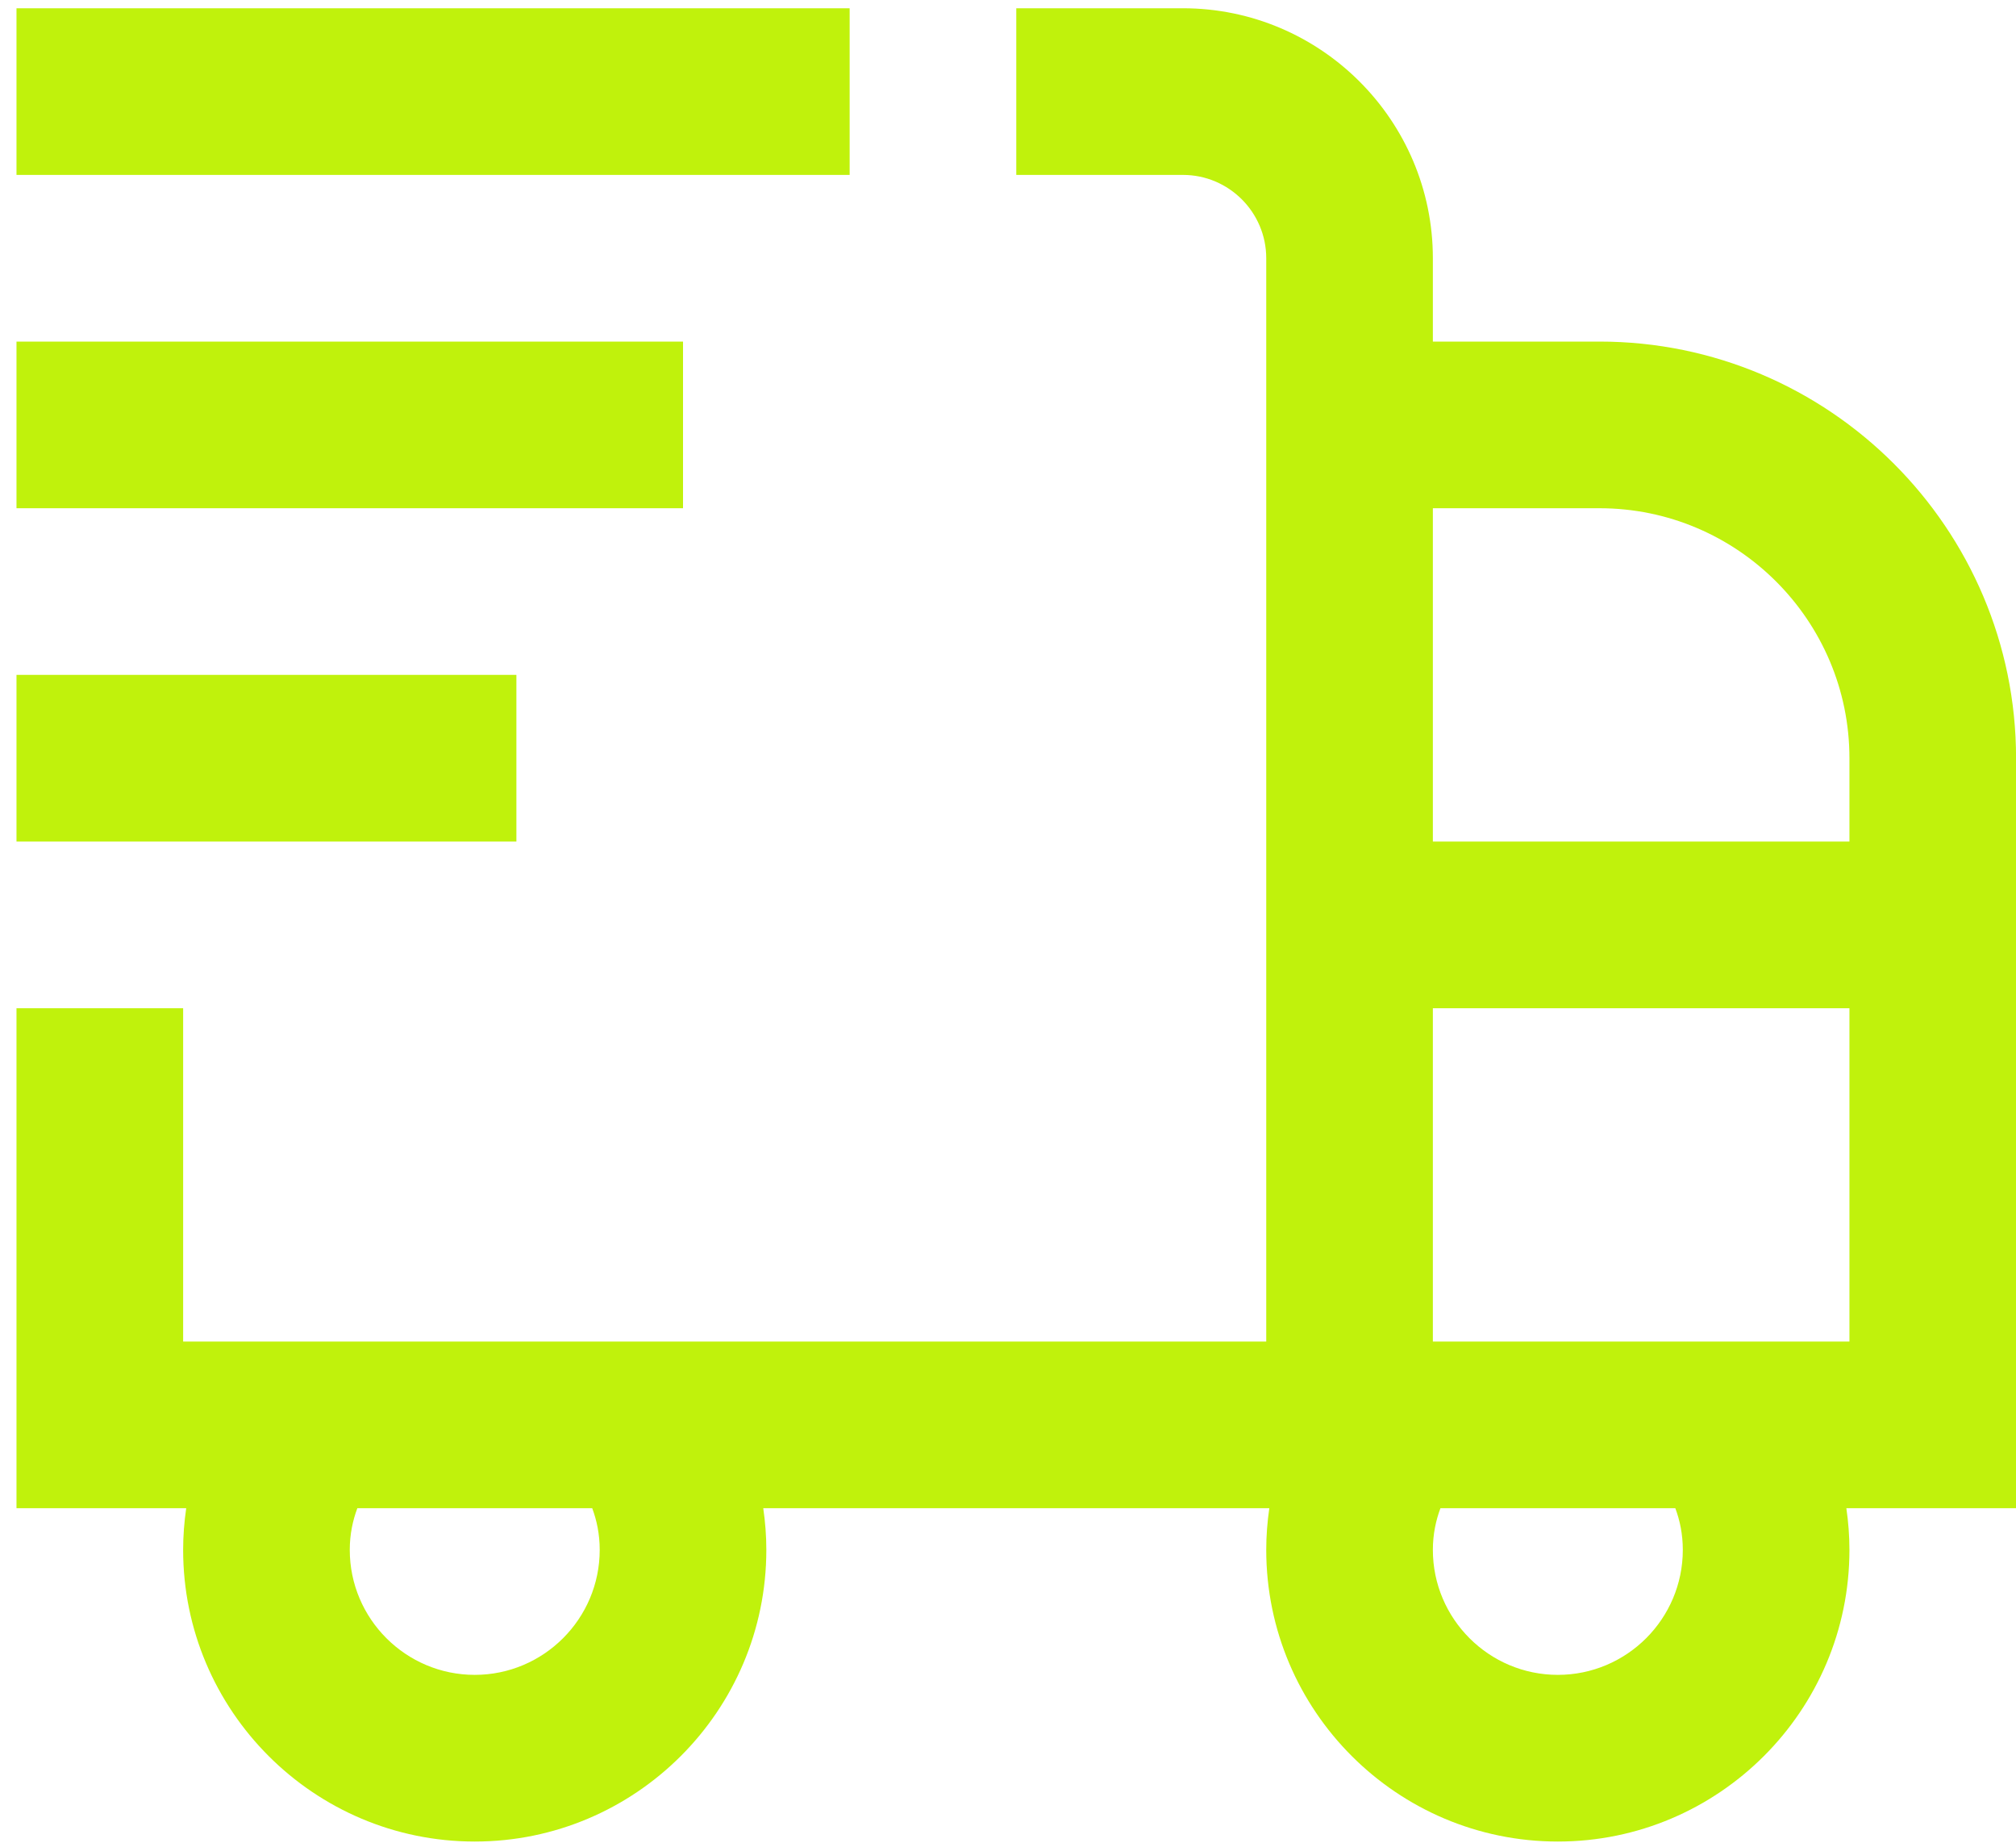
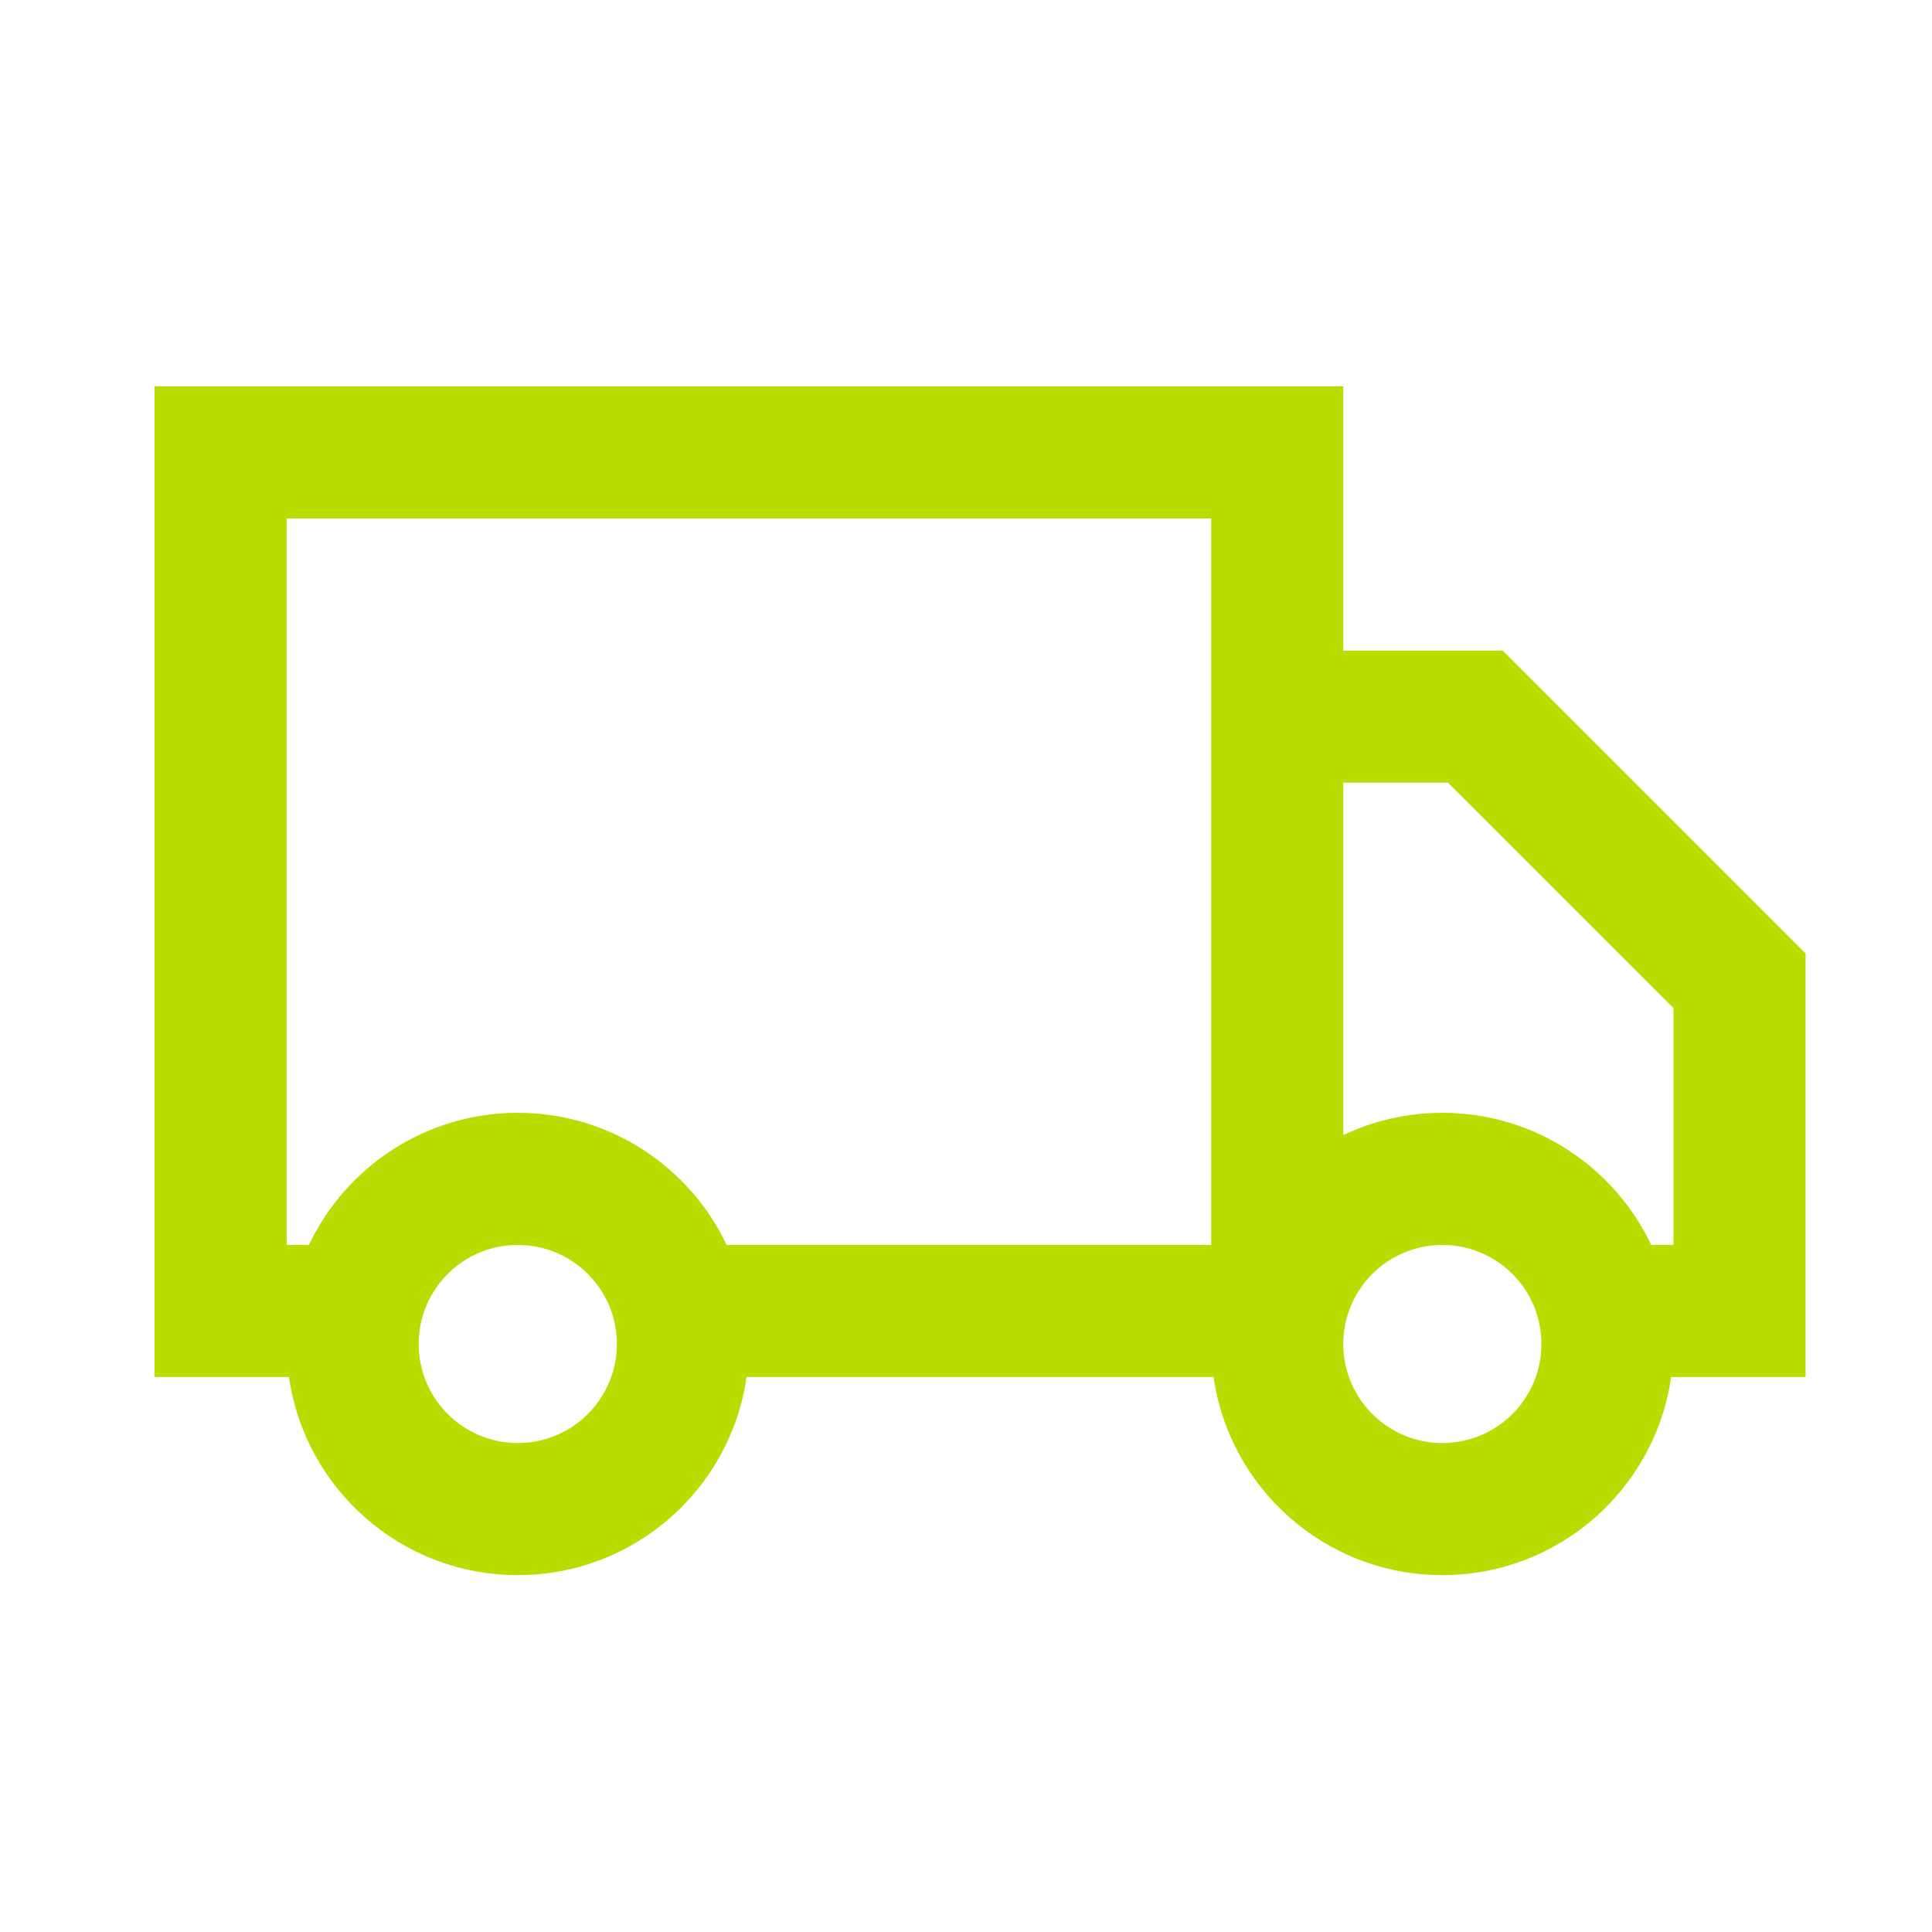
- <svg xmlns="http://www.w3.org/2000/svg" width="95" height="87" viewBox="0 0 95 87" fill="none">
-   <path d="M95.003 35.724C95.003 24.899 86.197 16.093 75.373 16.093H67.521V12.167C67.521 5.673 62.236 0.389 55.743 0.389H47.89V8.241H55.743C57.91 8.241 59.669 10.004 59.669 12.167V63.206H8.63V47.502H0.777V71.058H8.775C8.681 71.706 8.63 72.358 8.63 73.021C8.63 80.599 14.793 86.763 22.371 86.763C29.948 86.763 36.112 80.599 36.112 73.021C36.112 72.358 36.061 71.706 35.967 71.058H59.814C59.72 71.706 59.669 72.358 59.669 73.021C59.669 80.599 65.833 86.763 73.41 86.763C80.987 86.763 87.151 80.599 87.151 73.021C87.151 72.358 87.1 71.706 87.006 71.058H95.003V35.724ZM28.26 73.021C28.26 76.268 25.618 78.91 22.371 78.91C19.124 78.91 16.482 76.268 16.482 73.021C16.482 72.279 16.627 71.624 16.839 71.058H27.907C28.119 71.624 28.26 72.279 28.26 73.021ZM75.373 23.945C81.867 23.945 87.151 29.23 87.151 35.724V39.65H67.521V23.945H75.373ZM79.299 73.021C79.299 76.268 76.657 78.91 73.41 78.91C70.163 78.91 67.521 76.268 67.521 73.021C67.521 72.279 67.666 71.624 67.878 71.058H78.946C79.158 71.624 79.299 72.279 79.299 73.021ZM67.521 63.206V47.502H87.151V63.206H67.521ZM40.038 8.241H0.777V0.389H40.038V8.241ZM32.186 23.945H0.777V16.093H32.186V23.945ZM24.334 39.65H0.777V31.797H24.334V39.65Z" fill="#C0F20C" />
+ <svg xmlns="http://www.w3.org/2000/svg" width="50" height="50" viewBox="0 0 50 50" fill="none">
+   <path fill-rule="evenodd" clip-rule="evenodd" d="M34.764 10H4V35.637H4.855H7.418H7.479C7.893 38.536 10.387 40.764 13.4 40.764C16.414 40.764 18.907 38.536 19.322 35.637H31.407C31.821 38.536 34.314 40.764 37.328 40.764C40.341 40.764 42.835 38.536 43.249 35.637H46.728V24.674L38.891 16.837H34.764V10ZM34.764 20.255V29.376C35.541 29.007 36.41 28.8 37.328 28.8C39.714 28.8 41.774 30.198 42.734 32.219H43.31V26.09L37.474 20.255H34.764ZM31.346 32.219V16.837V13.418H7.418V32.219H7.994C8.954 30.198 11.014 28.8 13.4 28.8C15.786 28.8 17.846 30.198 18.806 32.219H31.346ZM37.328 37.346C35.912 37.346 34.764 36.198 34.764 34.782C34.764 33.366 35.912 32.219 37.328 32.219C38.744 32.219 39.892 33.366 39.892 34.782C39.892 36.198 38.744 37.346 37.328 37.346ZM15.964 34.782C15.964 36.198 14.816 37.346 13.4 37.346C11.984 37.346 10.836 36.198 10.836 34.782C10.836 33.366 11.984 32.219 13.4 32.219C14.816 32.219 15.964 33.366 15.964 34.782Z" fill="#BBDC00" />
</svg>
